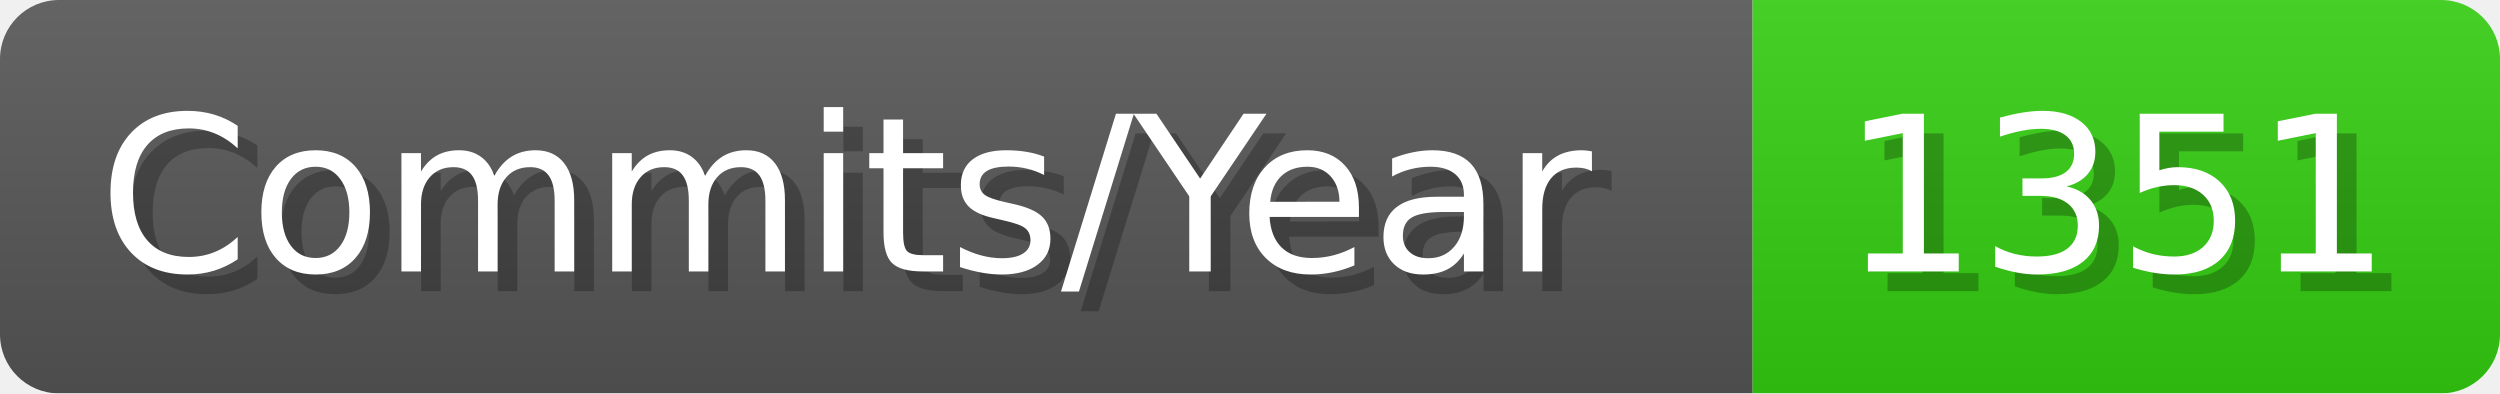
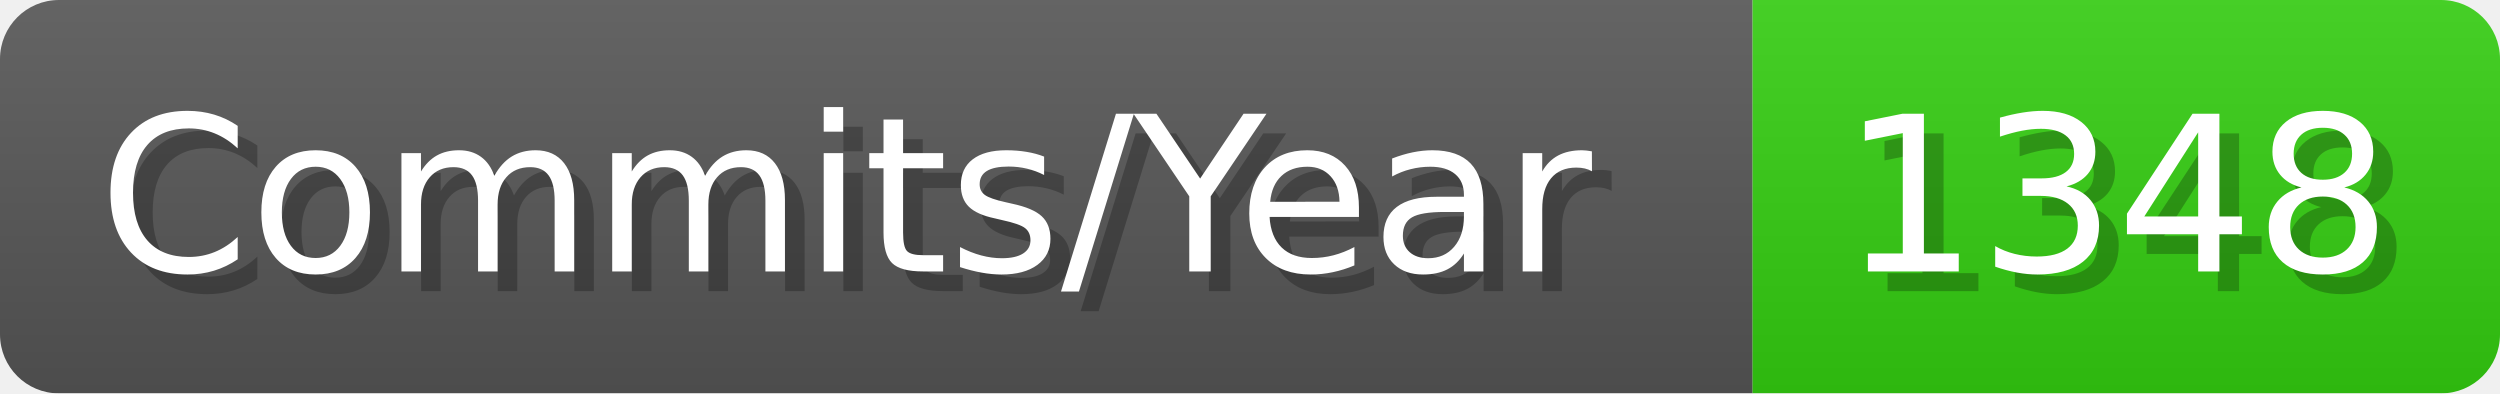
- <svg xmlns="http://www.w3.org/2000/svg" width="127.1" height="20" viewBox="0 0 1271 200" role="img" aria-label="Commits/Year: 1351">
+ <svg xmlns="http://www.w3.org/2000/svg" width="127.1" height="20" viewBox="0 0 1271 200" role="img" aria-label="Commits/Year: 1348">
  <linearGradient id="aUPdi" x2="0" y2="100%">
    <stop offset="0" stop-opacity=".1" stop-color="#EEE" />
    <stop offset="1" stop-opacity=".1" />
  </linearGradient>
  <mask id="WfAiQ">
    <rect width="1271" height="200" rx="30" fill="#FFF" />
  </mask>
  <g mask="url(#WfAiQ)">
    <rect width="891" height="200" fill="#555" />
    <rect width="380" height="200" fill="#3C1" x="891" />
    <rect width="1271" height="200" fill="url(#aUPdi)" />
  </g>
  <g aria-hidden="true" fill="#fff" text-anchor="start" font-family="Verdana,DejaVu Sans,sans-serif" font-size="110">
    <text x="60" y="148" textLength="791" fill="#000" opacity="0.25">Commits/Year</text>
    <text x="50" y="138" textLength="791">Commits/Year</text>
-     <text x="946" y="148" textLength="280" fill="#000" opacity="0.25">1351</text>
-     <text x="936" y="138" textLength="280">1351</text>
+     <text x="946" y="148" textLength="280" fill="#000" opacity="0.25">1348</text>
+     <text x="936" y="138" textLength="280">1348</text>
  </g>
</svg>
